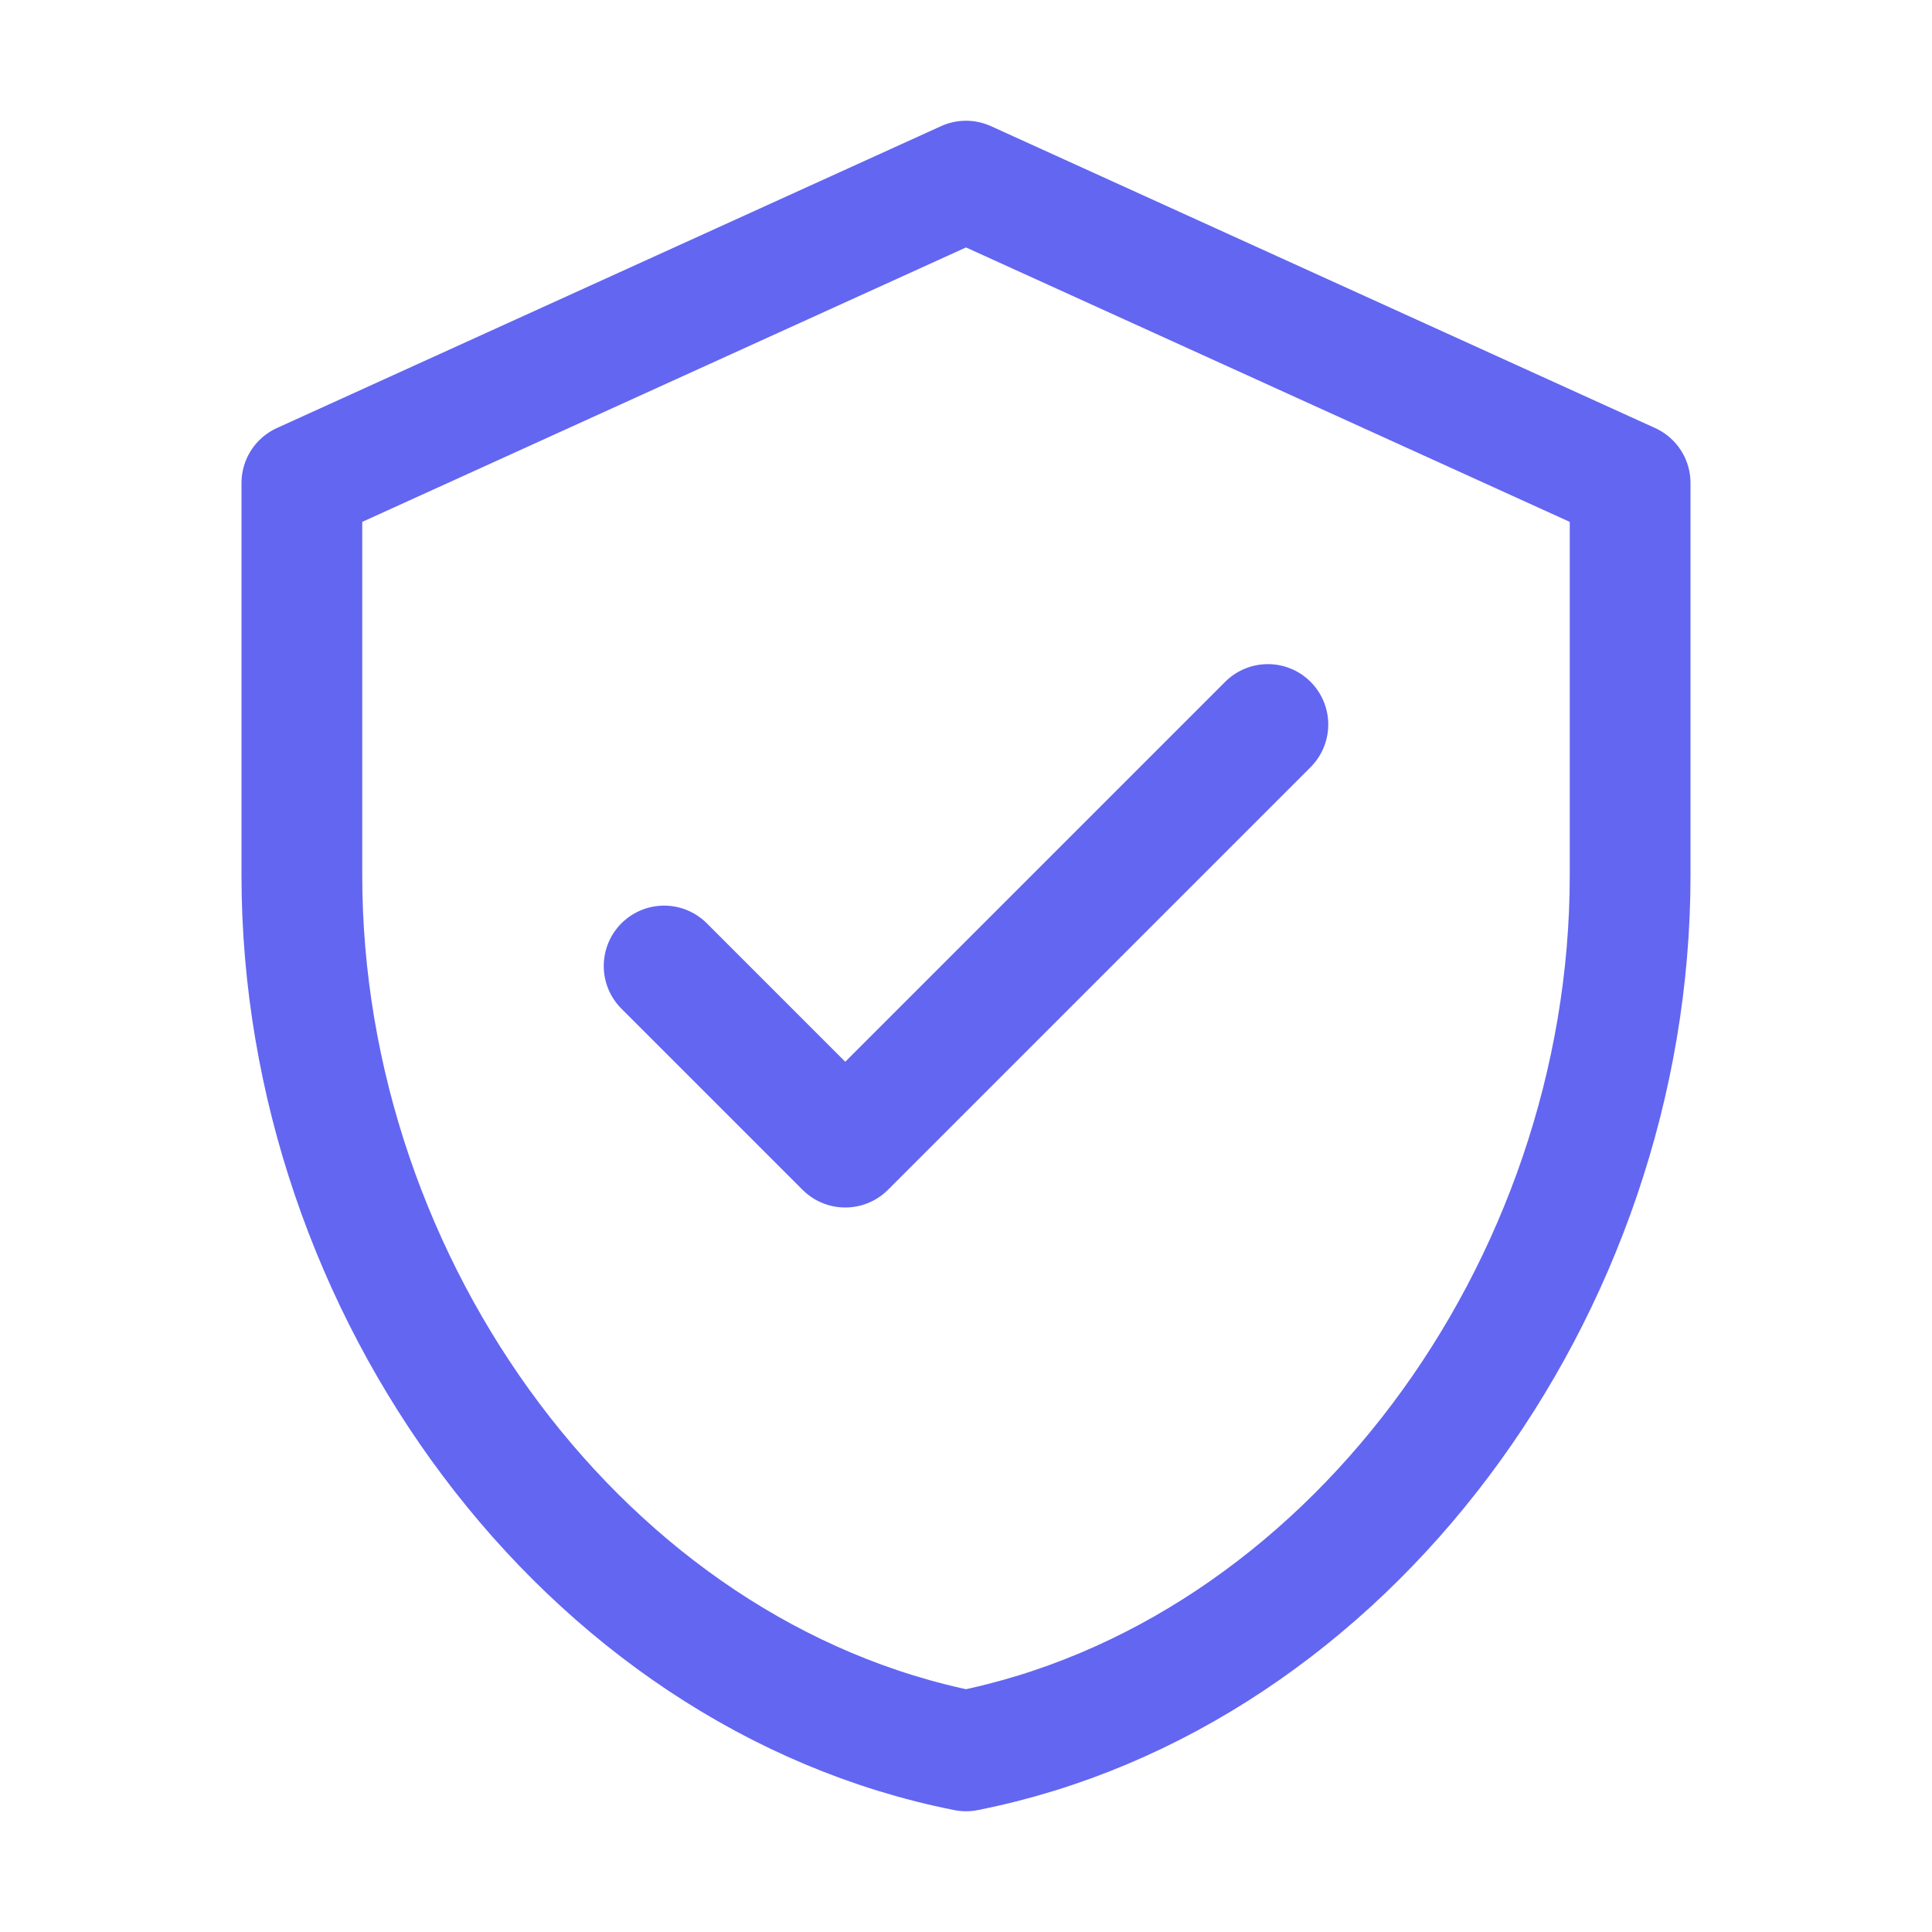
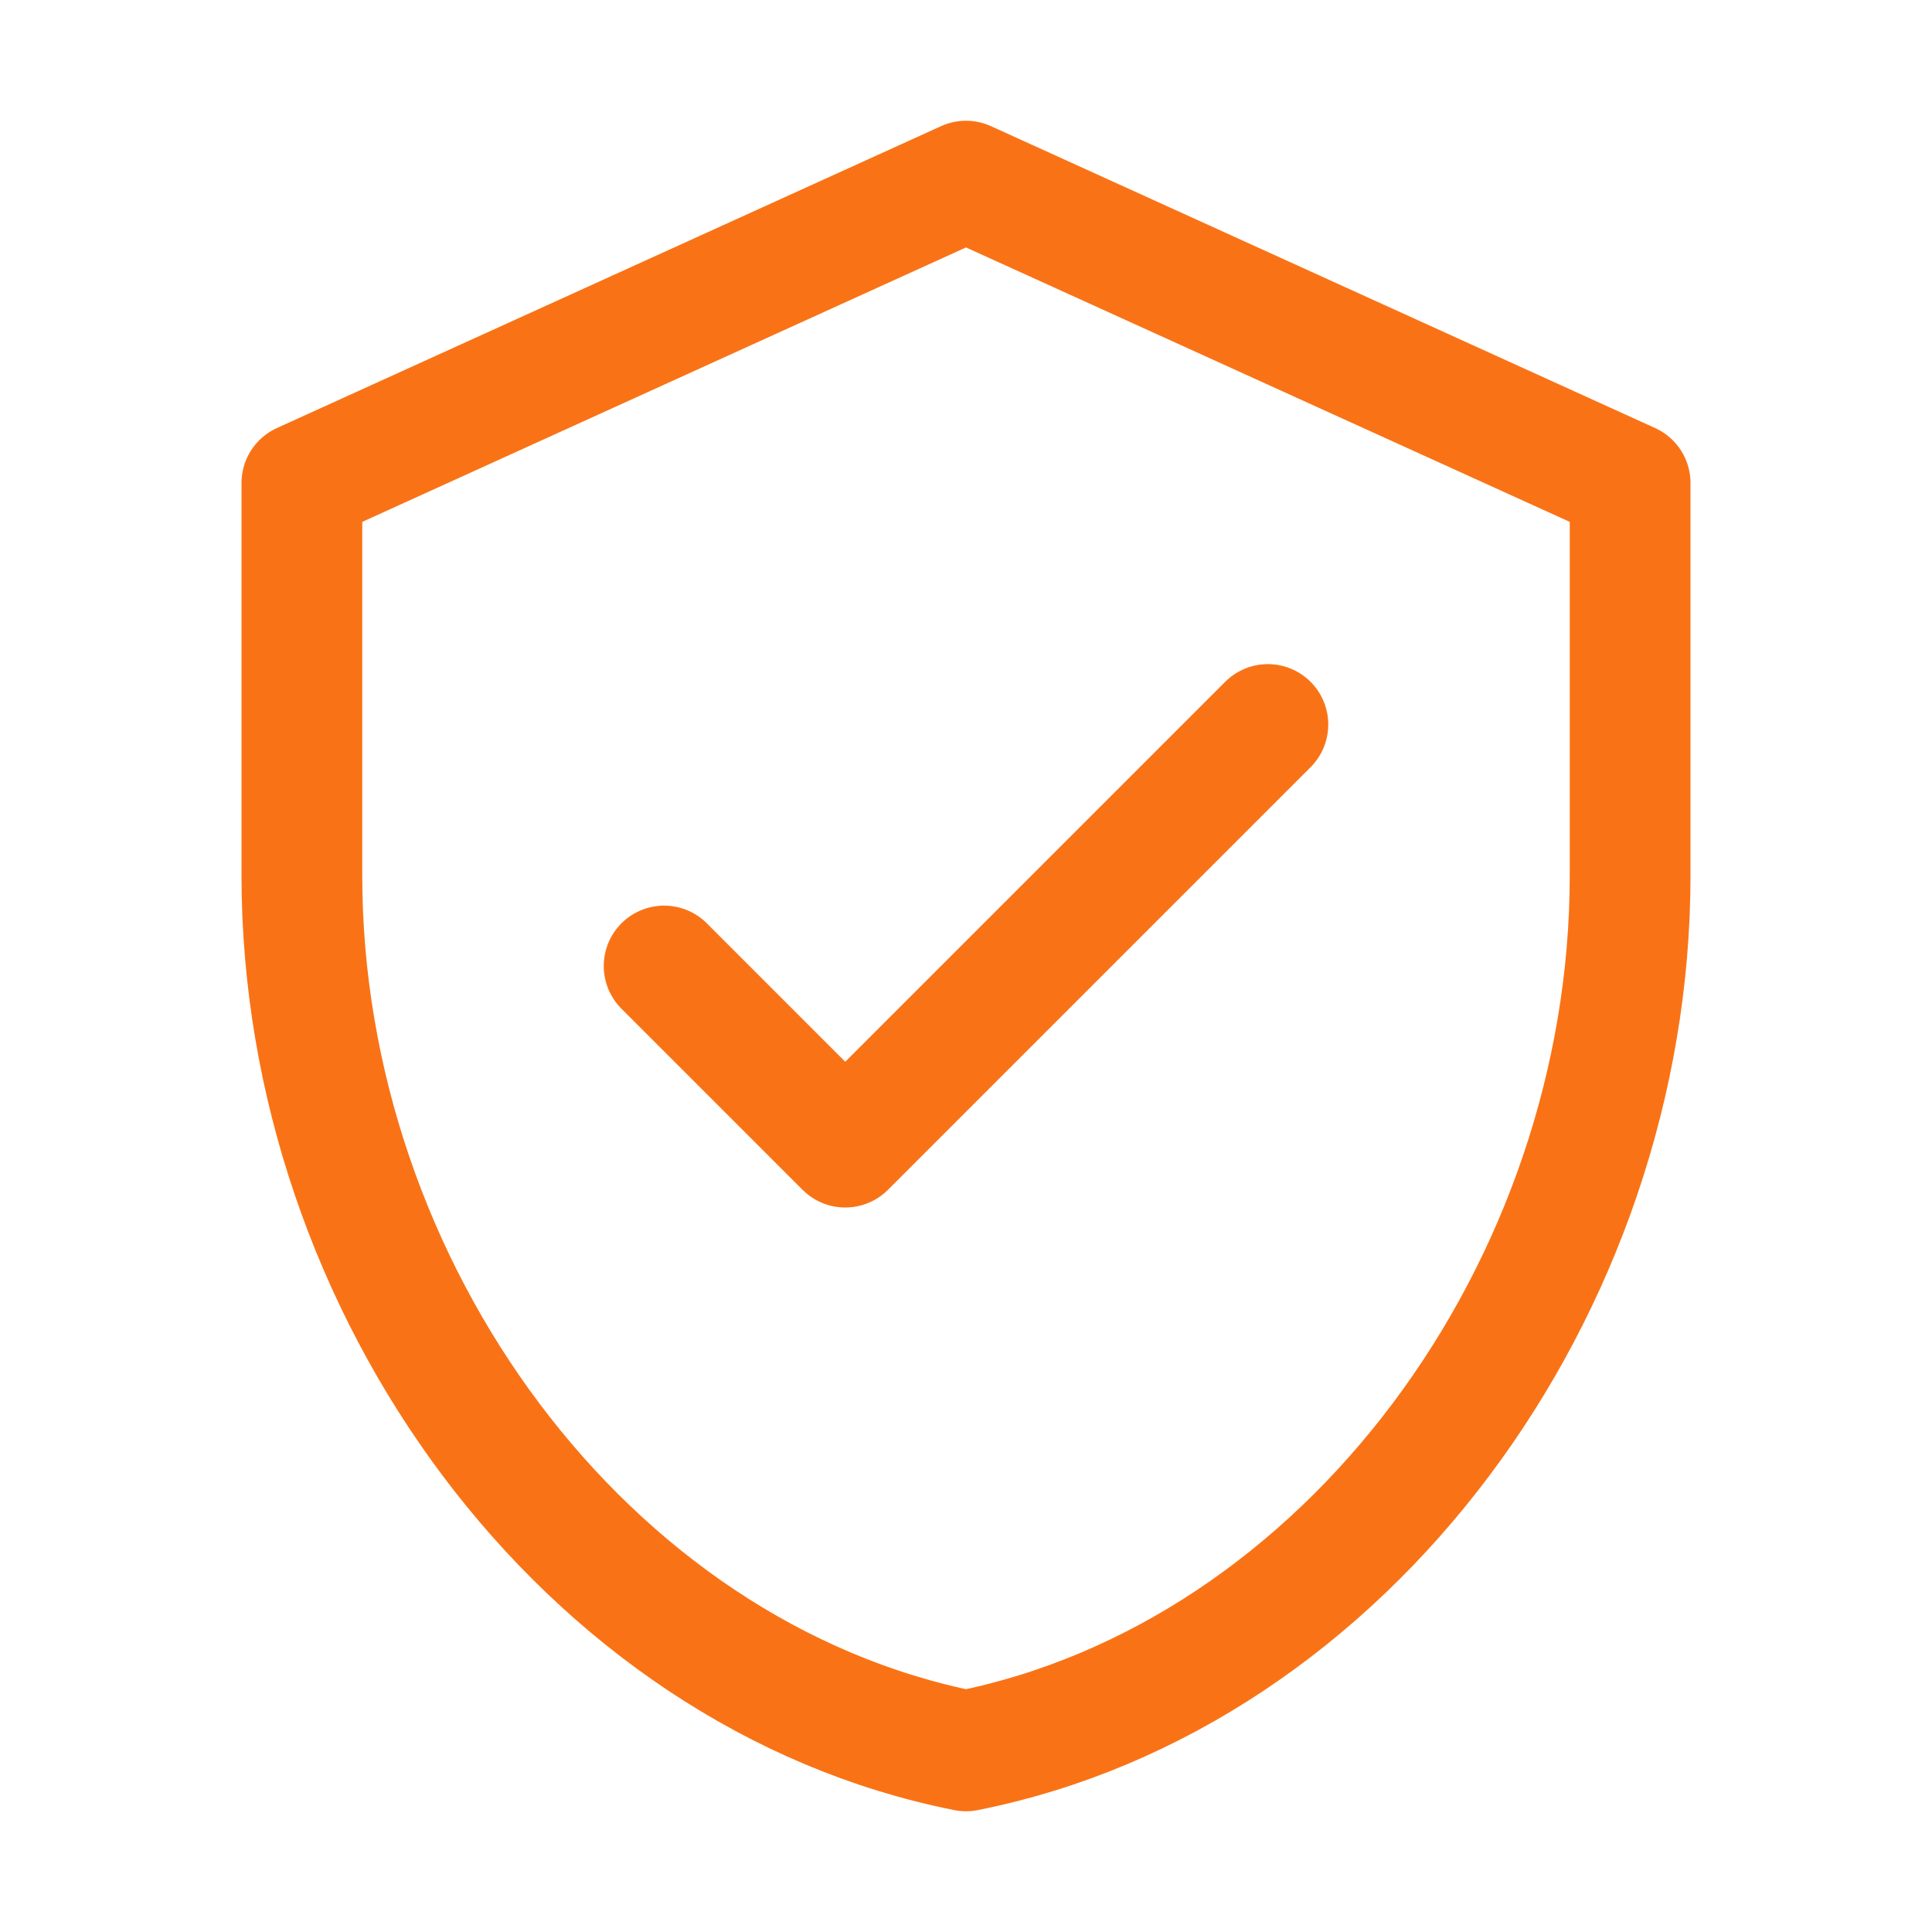
<svg xmlns="http://www.w3.org/2000/svg" width="32" height="32" viewBox="0 0 32 32" fill="none">
-   <path d="M16 3L5 8V14.5C5 21.35 9.7 27.75 16 29C22.3 27.75 27 21.35 27 14.5V8L16 3Z" stroke="#6366F1" stroke-width="2" stroke-linecap="round" stroke-linejoin="round" />
-   <path d="M11 16L14 19L21 12" stroke="#6366F1" stroke-width="2" stroke-linecap="round" stroke-linejoin="round" />
+   <path d="M16 3L5 8V14.5C5 21.35 9.7 27.75 16 29C22.3 27.75 27 21.35 27 14.5V8L16 3Z" stroke="#F97316" stroke-width="2" stroke-linecap="round" stroke-linejoin="round" />
+   <path d="M11 16L14 19L21 12" stroke="#F97316" stroke-width="2" stroke-linecap="round" stroke-linejoin="round" />
</svg>
